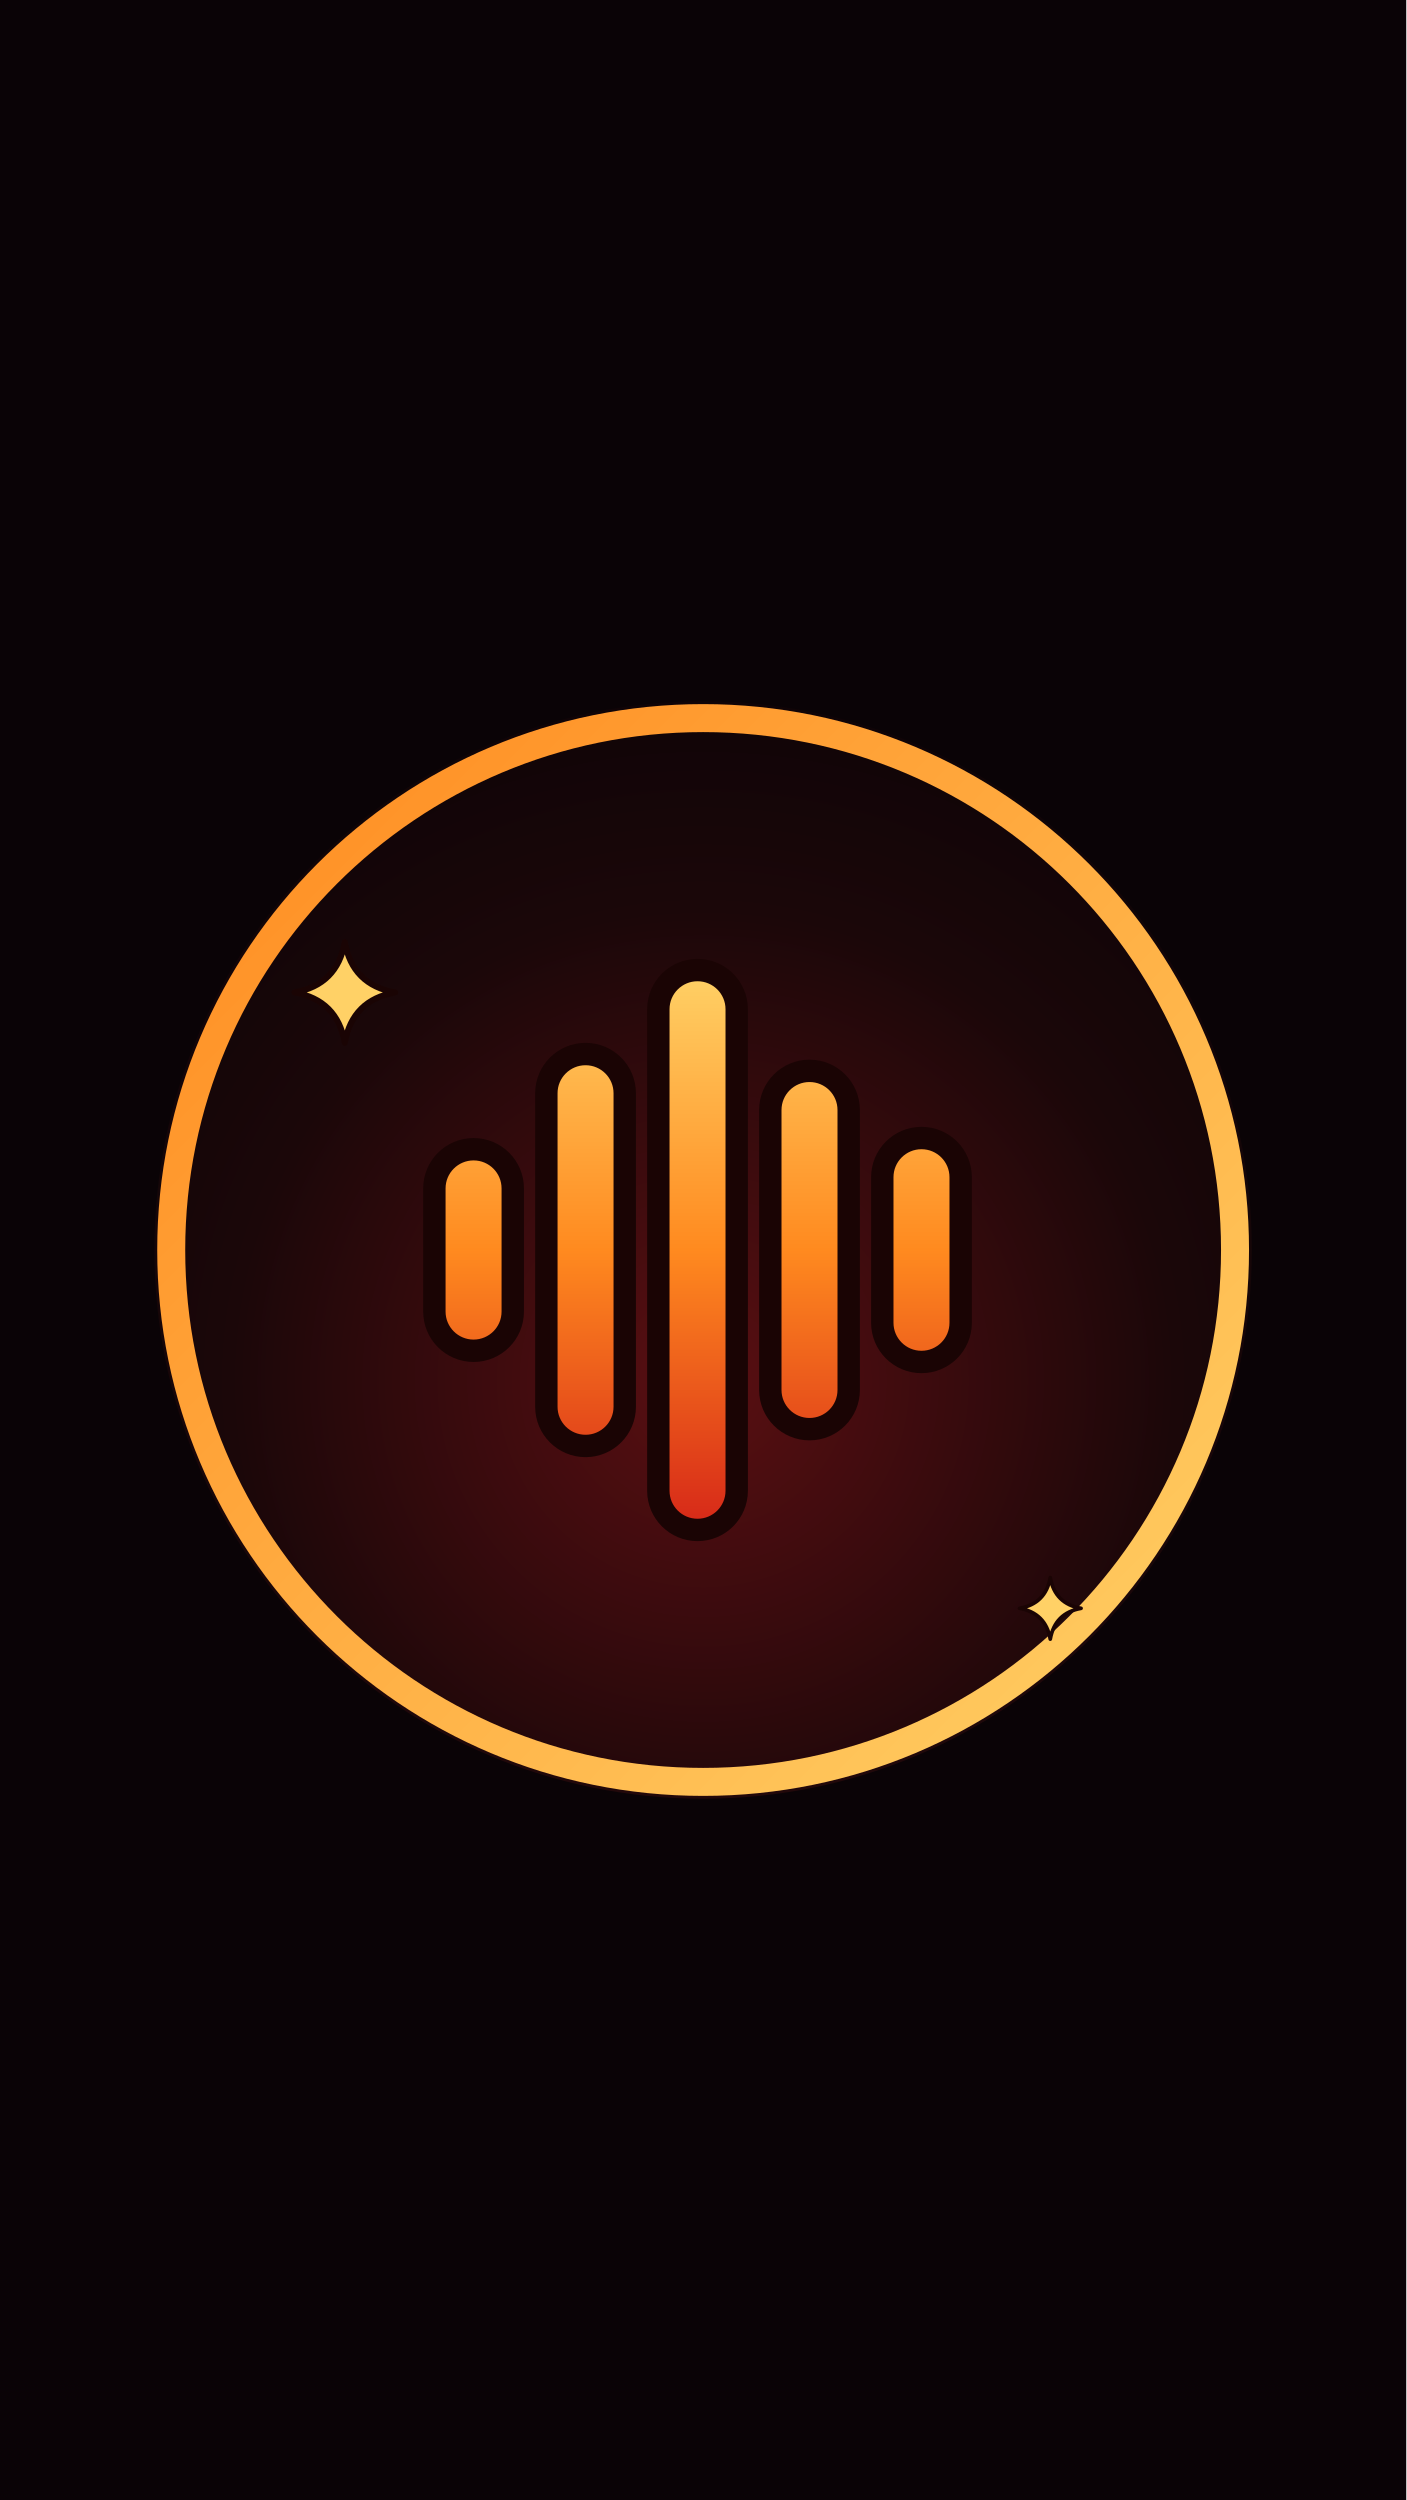
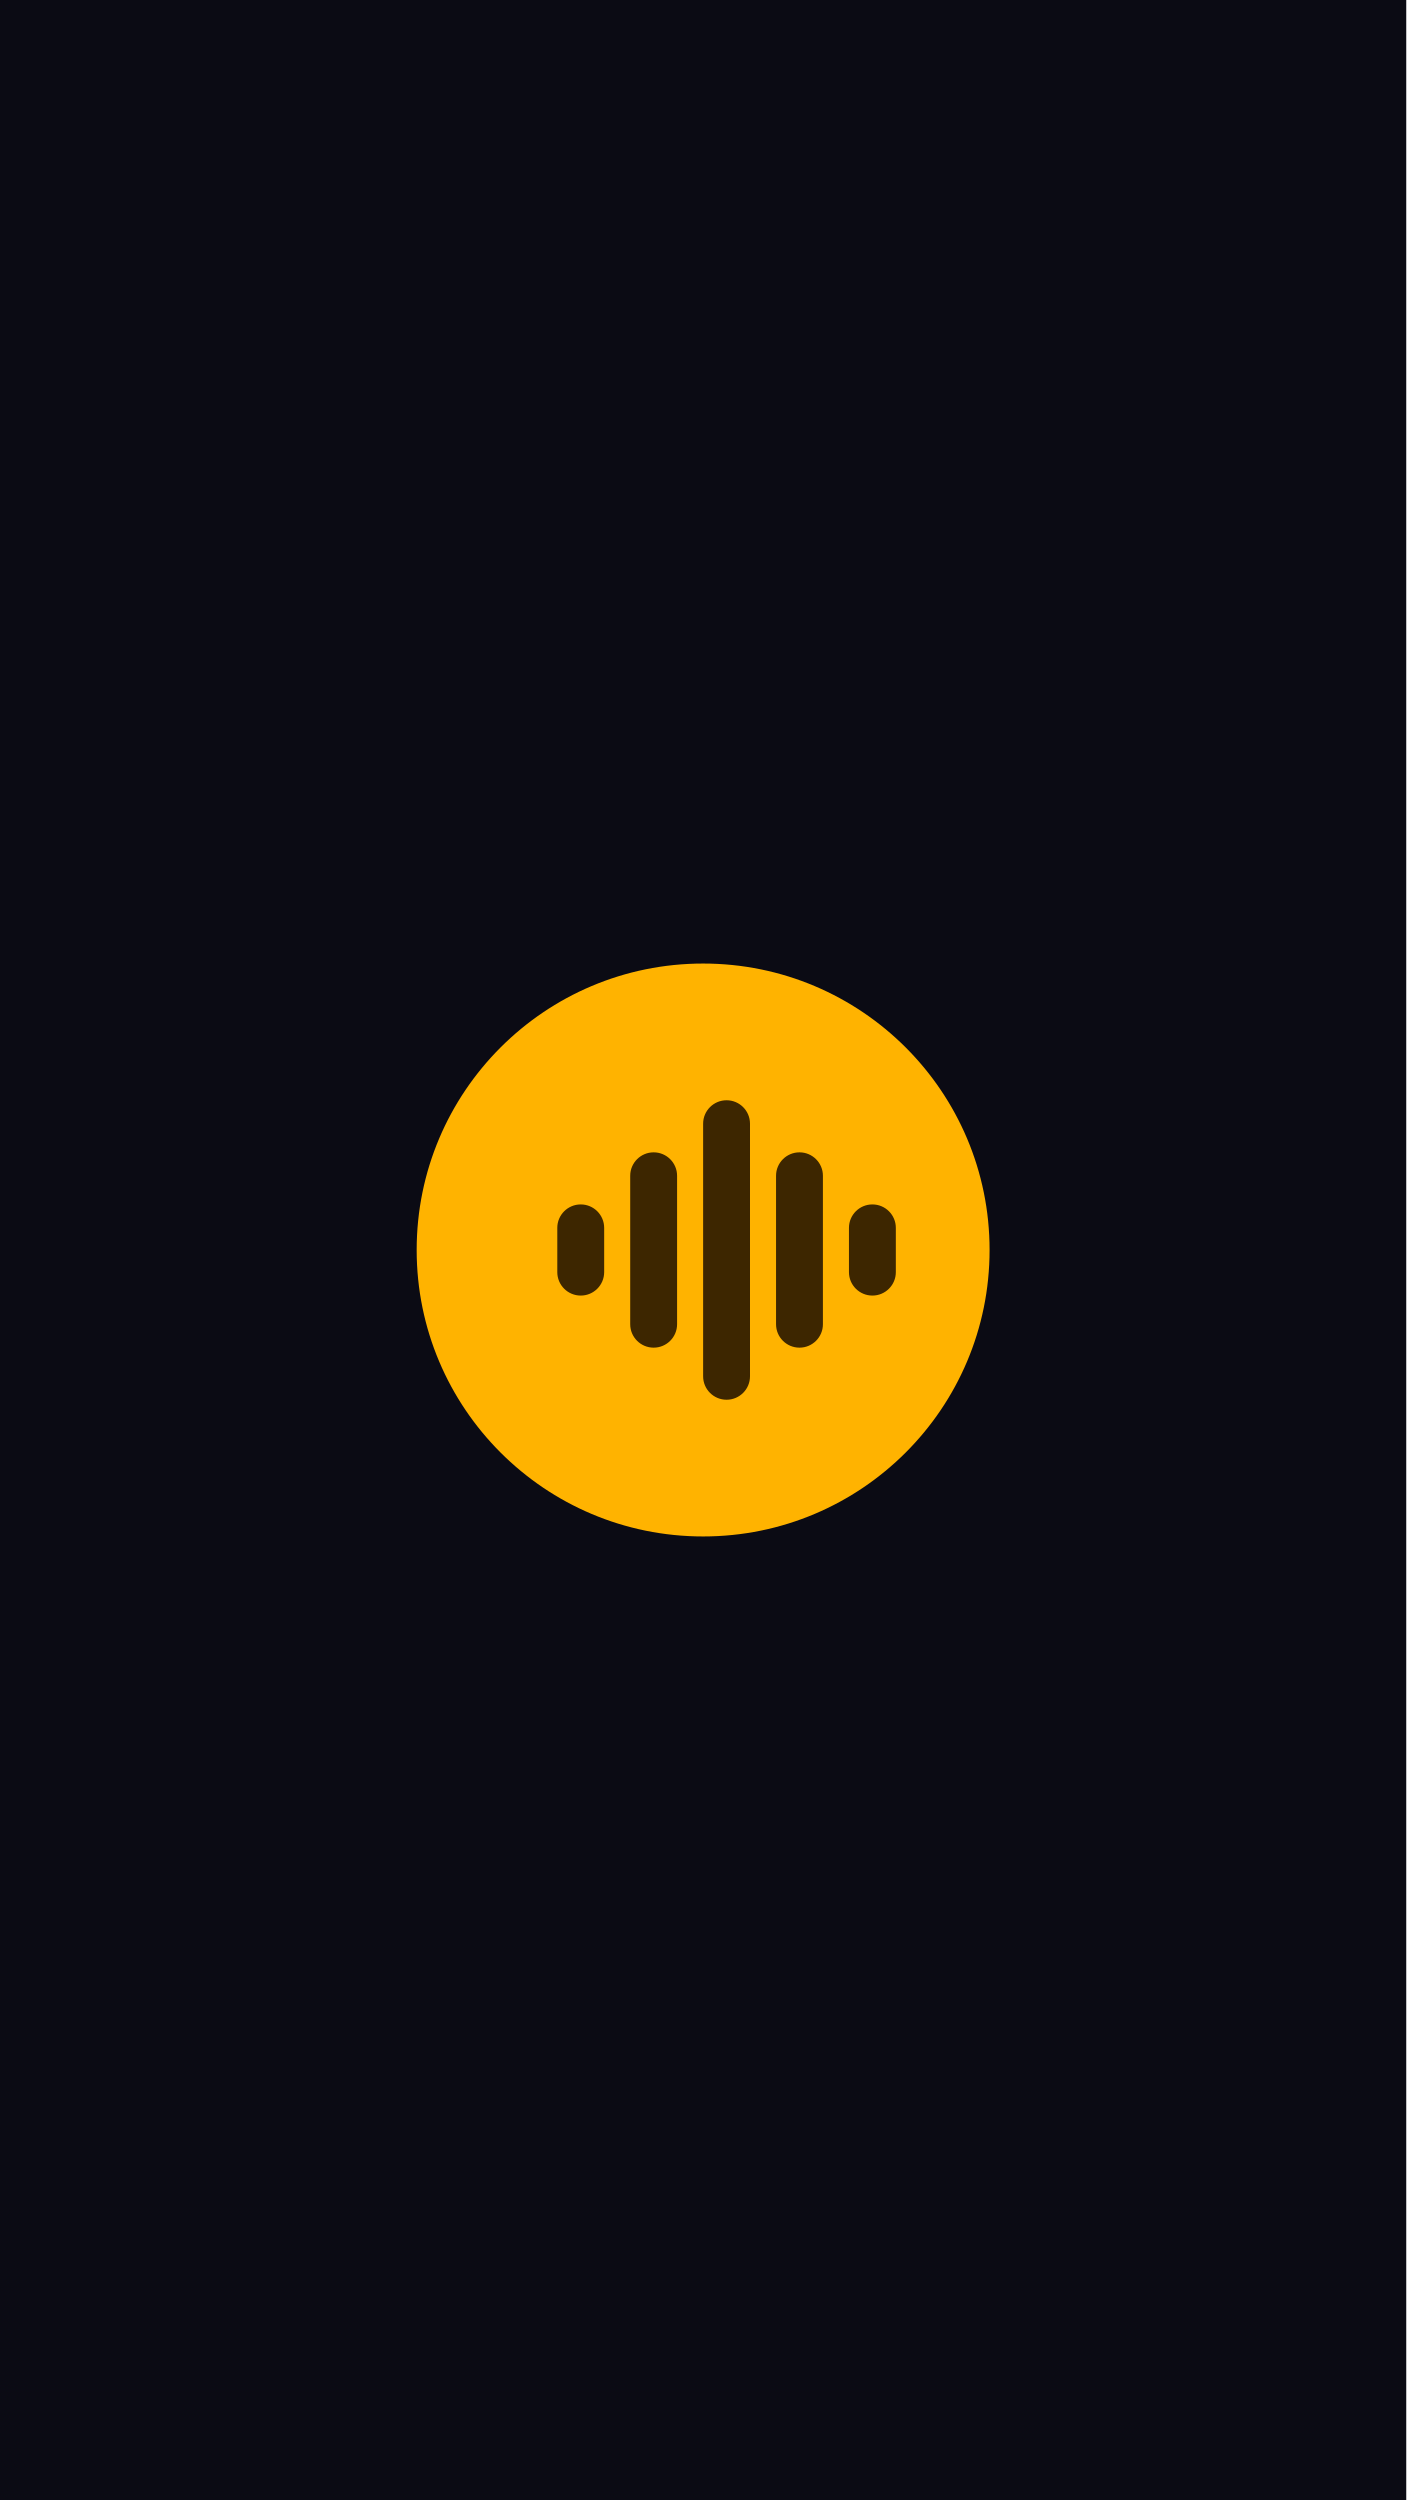
<svg xmlns="http://www.w3.org/2000/svg" viewBox="0 0 1080 1920" width="1080" height="1920">
-   <defs>
-     <radialGradient id="bgf" cx=".5" cy=".62" r=".72">
-       <stop offset="0" stop-color="#5a0f12" />
-       <stop offset=".6" stop-color="#1b0709" />
-       <stop offset="1" stop-color="#0a0306" />
-     </radialGradient>
-     <linearGradient id="fl" gradientUnits="userSpaceOnUse" x1="0" y1="42" x2="0" y2="150">
-       <stop offset="0" stop-color="#ffd166" />
-       <stop offset=".45" stop-color="#ff8a1f" />
-       <stop offset="1" stop-color="#d62718" />
-     </linearGradient>
-     <linearGradient id="fire" gradientUnits="userSpaceOnUse" x1="0" y1="4" x2="0" y2="48">
-       <stop offset="0" stop-color="#ffe9a8" />
-       <stop offset=".5" stop-color="#ffd166" />
-       <stop offset="1" stop-color="#ff8a1f" />
-     </linearGradient>
-     <linearGradient id="rg" x1="0" y1="0" x2="1" y2="1">
-       <stop offset="0" stop-color="#ff8a1f" />
-       <stop offset="1" stop-color="#ffd166" />
-     </linearGradient>
-   </defs>
-   <rect width="1080" height="1920" fill="#0a0306" />
-   <defs>
-     <linearGradient id="fl2" gradientUnits="userSpaceOnUse" x1="0" y1="50" x2="0" y2="150">
-       <stop offset="0" stop-color="#ffd166" />
-       <stop offset=".5" stop-color="#ff8a1f" />
-       <stop offset="1" stop-color="#d62718" />
-     </linearGradient>
-   </defs>
-   <g transform="translate(540 960) scale(4.3) translate(-100 -100)">
-     <circle cx="100" cy="100" r="98" fill="url(#bgf)" />
-     <circle cx="100" cy="100" r="95" fill="none" stroke="url(#rg)" stroke-width="5" />
-     <path d="M0 -10Q1.5 -1.5 10 0Q1.5 1.5 0 10Q-1.5 1.5 -10 0Q-1.5 -1.5 0 -10Z" transform="translate(36 54) scale(0.9)" fill="#ffd166" stroke="#1a0404" stroke-width="1.2" stroke-linejoin="round" />
-     <path d="M0 -10Q1.5 -1.5 10 0Q1.5 1.5 0 10Q-1.5 1.5 -10 0Q-1.5 -1.5 0 -10Z" transform="translate(162 164) scale(0.55)" fill="#ffd166" stroke="#1a0404" stroke-width="1.2" stroke-linejoin="round" />
-     <rect x="52" y="82.0" width="14" height="36" rx="7" fill="url(#fl2)" stroke="#1a0404" stroke-width="4" />
-     <rect x="72" y="65.0" width="14" height="70" rx="7" fill="url(#fl2)" stroke="#1a0404" stroke-width="4" />
-     <rect x="92" y="50.0" width="14" height="100" rx="7" fill="url(#fl2)" stroke="#1a0404" stroke-width="4" />
-     <rect x="112" y="68.0" width="14" height="64" rx="7" fill="url(#fl2)" stroke="#1a0404" stroke-width="4" />
-     <rect x="132" y="80.0" width="14" height="40" rx="7" fill="url(#fl2)" stroke="#1a0404" stroke-width="4" />
-   </g>
+   <rect width="1080" height="1920" fill="#0b0b14" />
+   <circle cx="540" cy="960" r="220" fill="#ffb300" />
+   <rect x="428" y="925.0" width="36" height="70" rx="18" fill="#3d2600" />
+   <rect x="484" y="885.0" width="36" height="150" rx="18" fill="#3d2600" />
+   <rect x="540" y="845.0" width="36" height="230" rx="18" fill="#3d2600" />
+   <rect x="596" y="885.0" width="36" height="150" rx="18" fill="#3d2600" />
+   <rect x="652" y="925.0" width="36" height="70" rx="18" fill="#3d2600" />
</svg>
